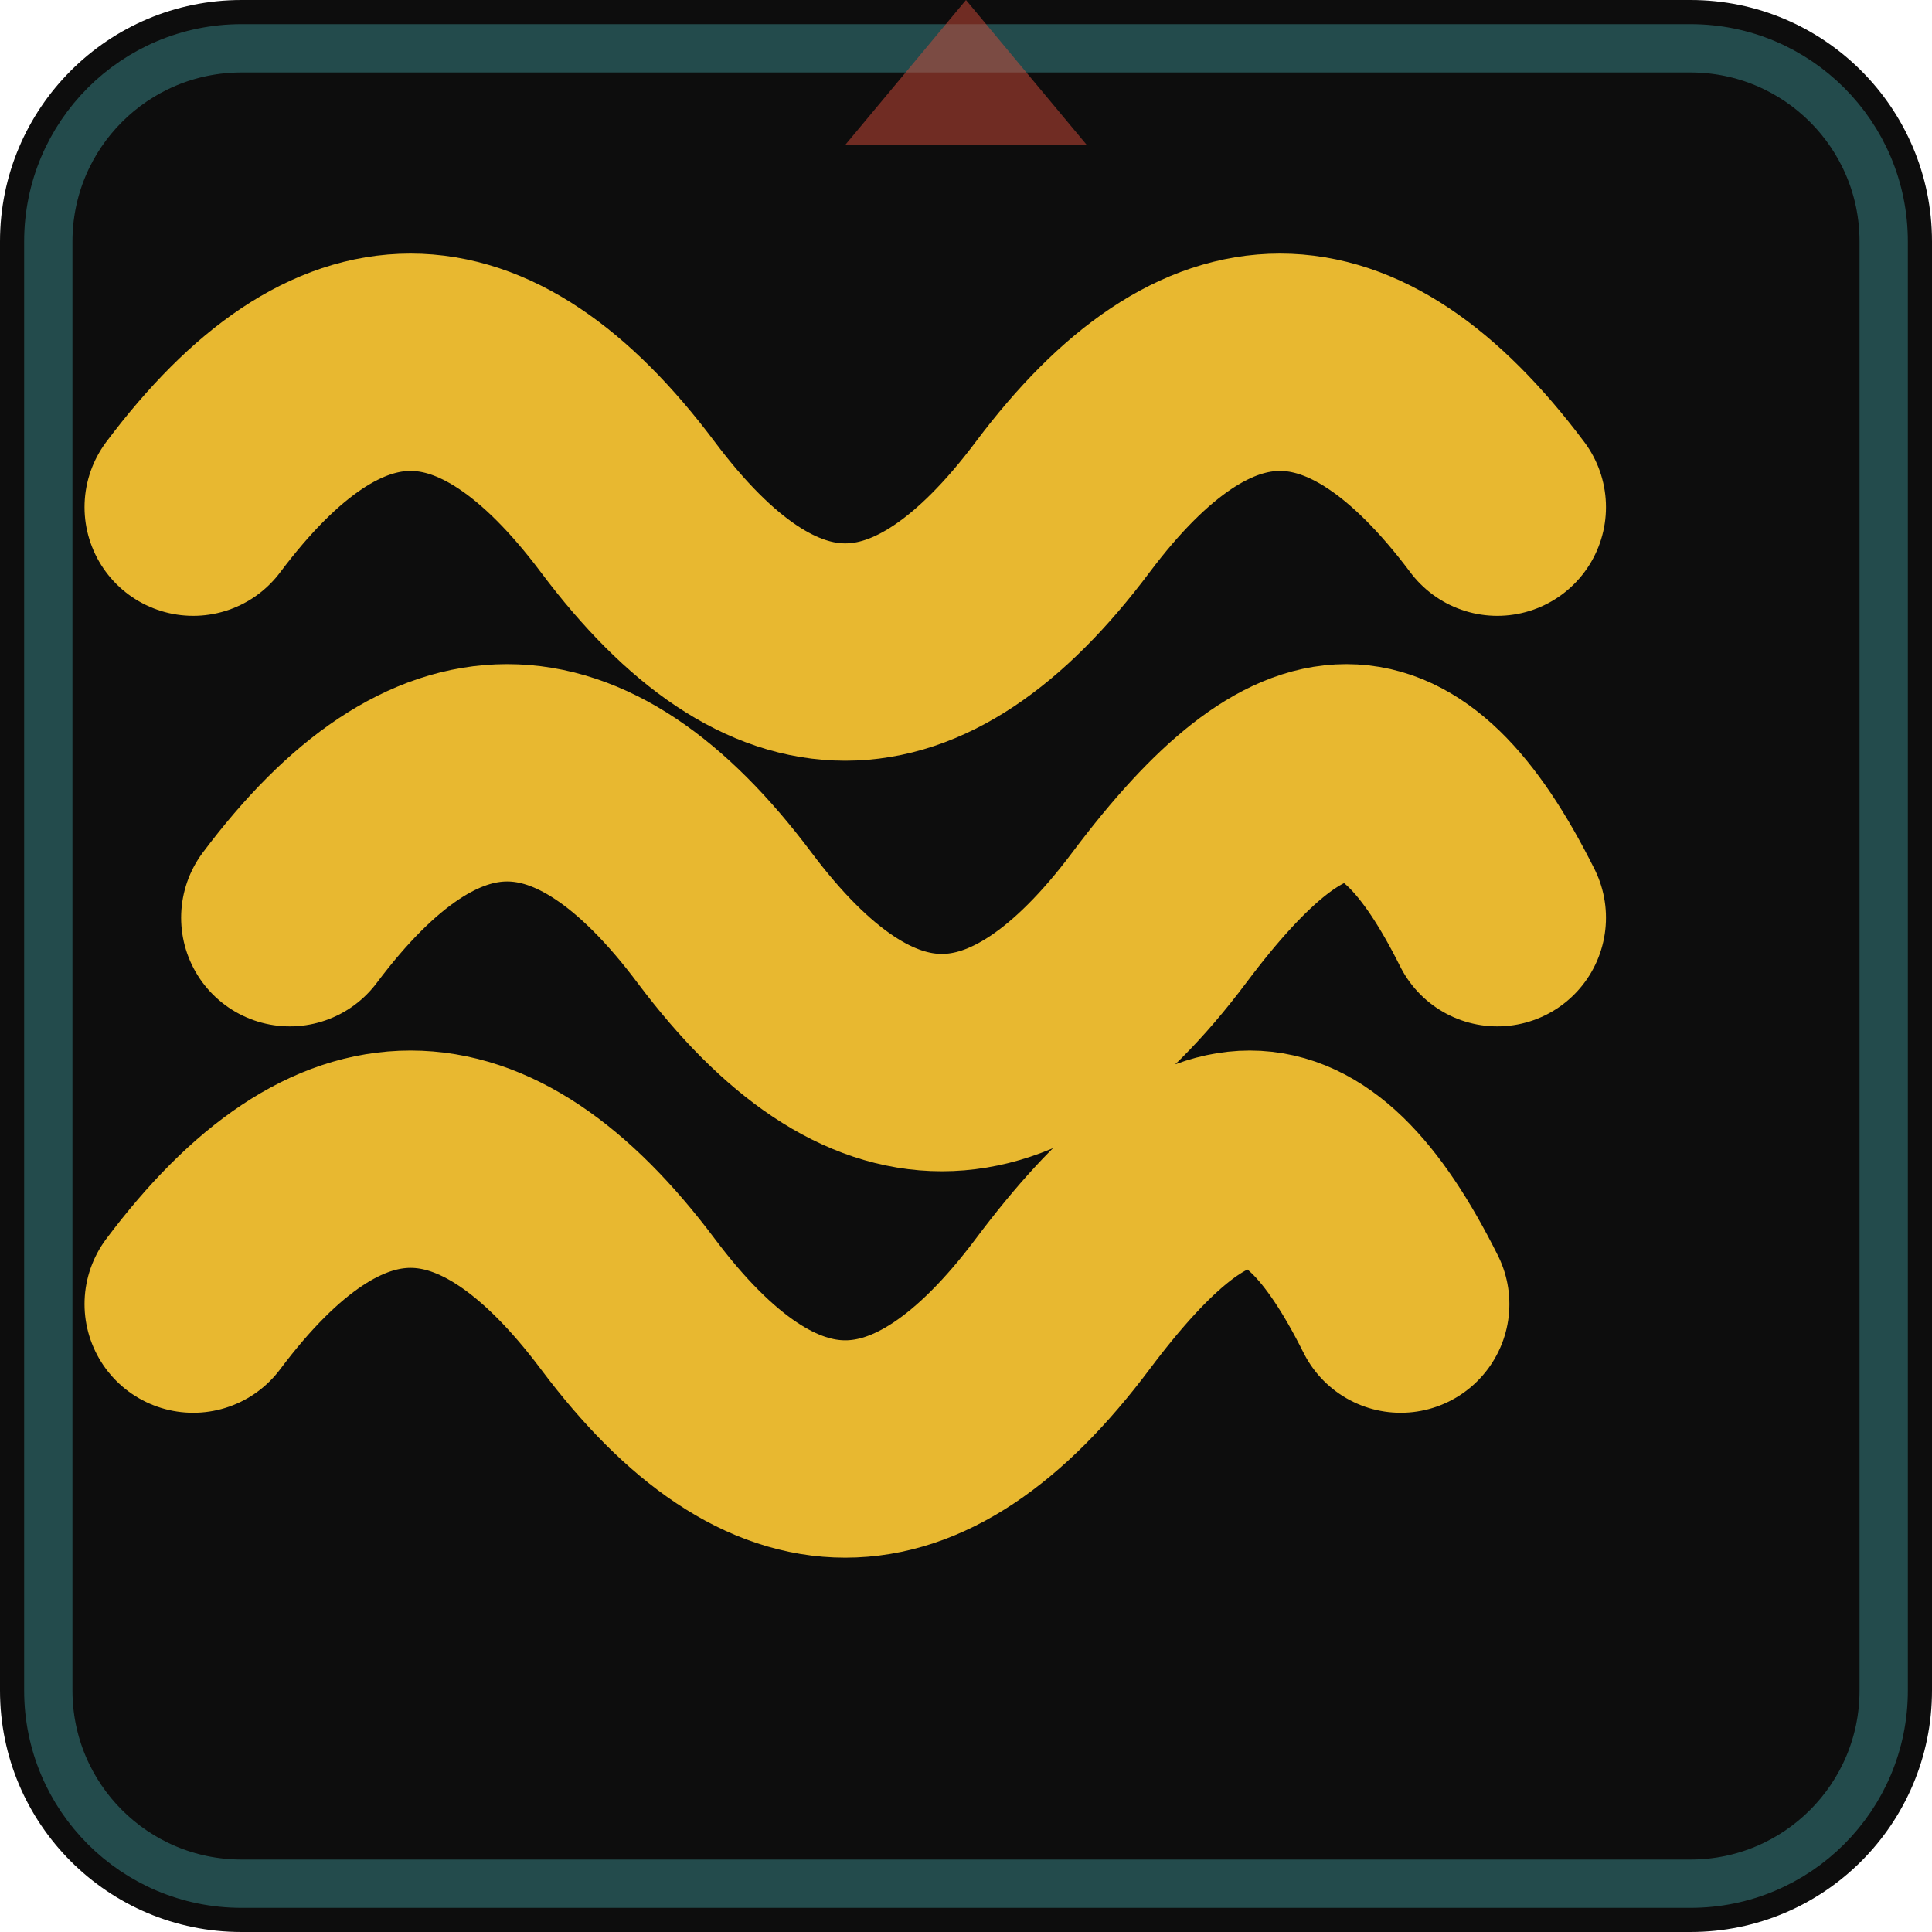
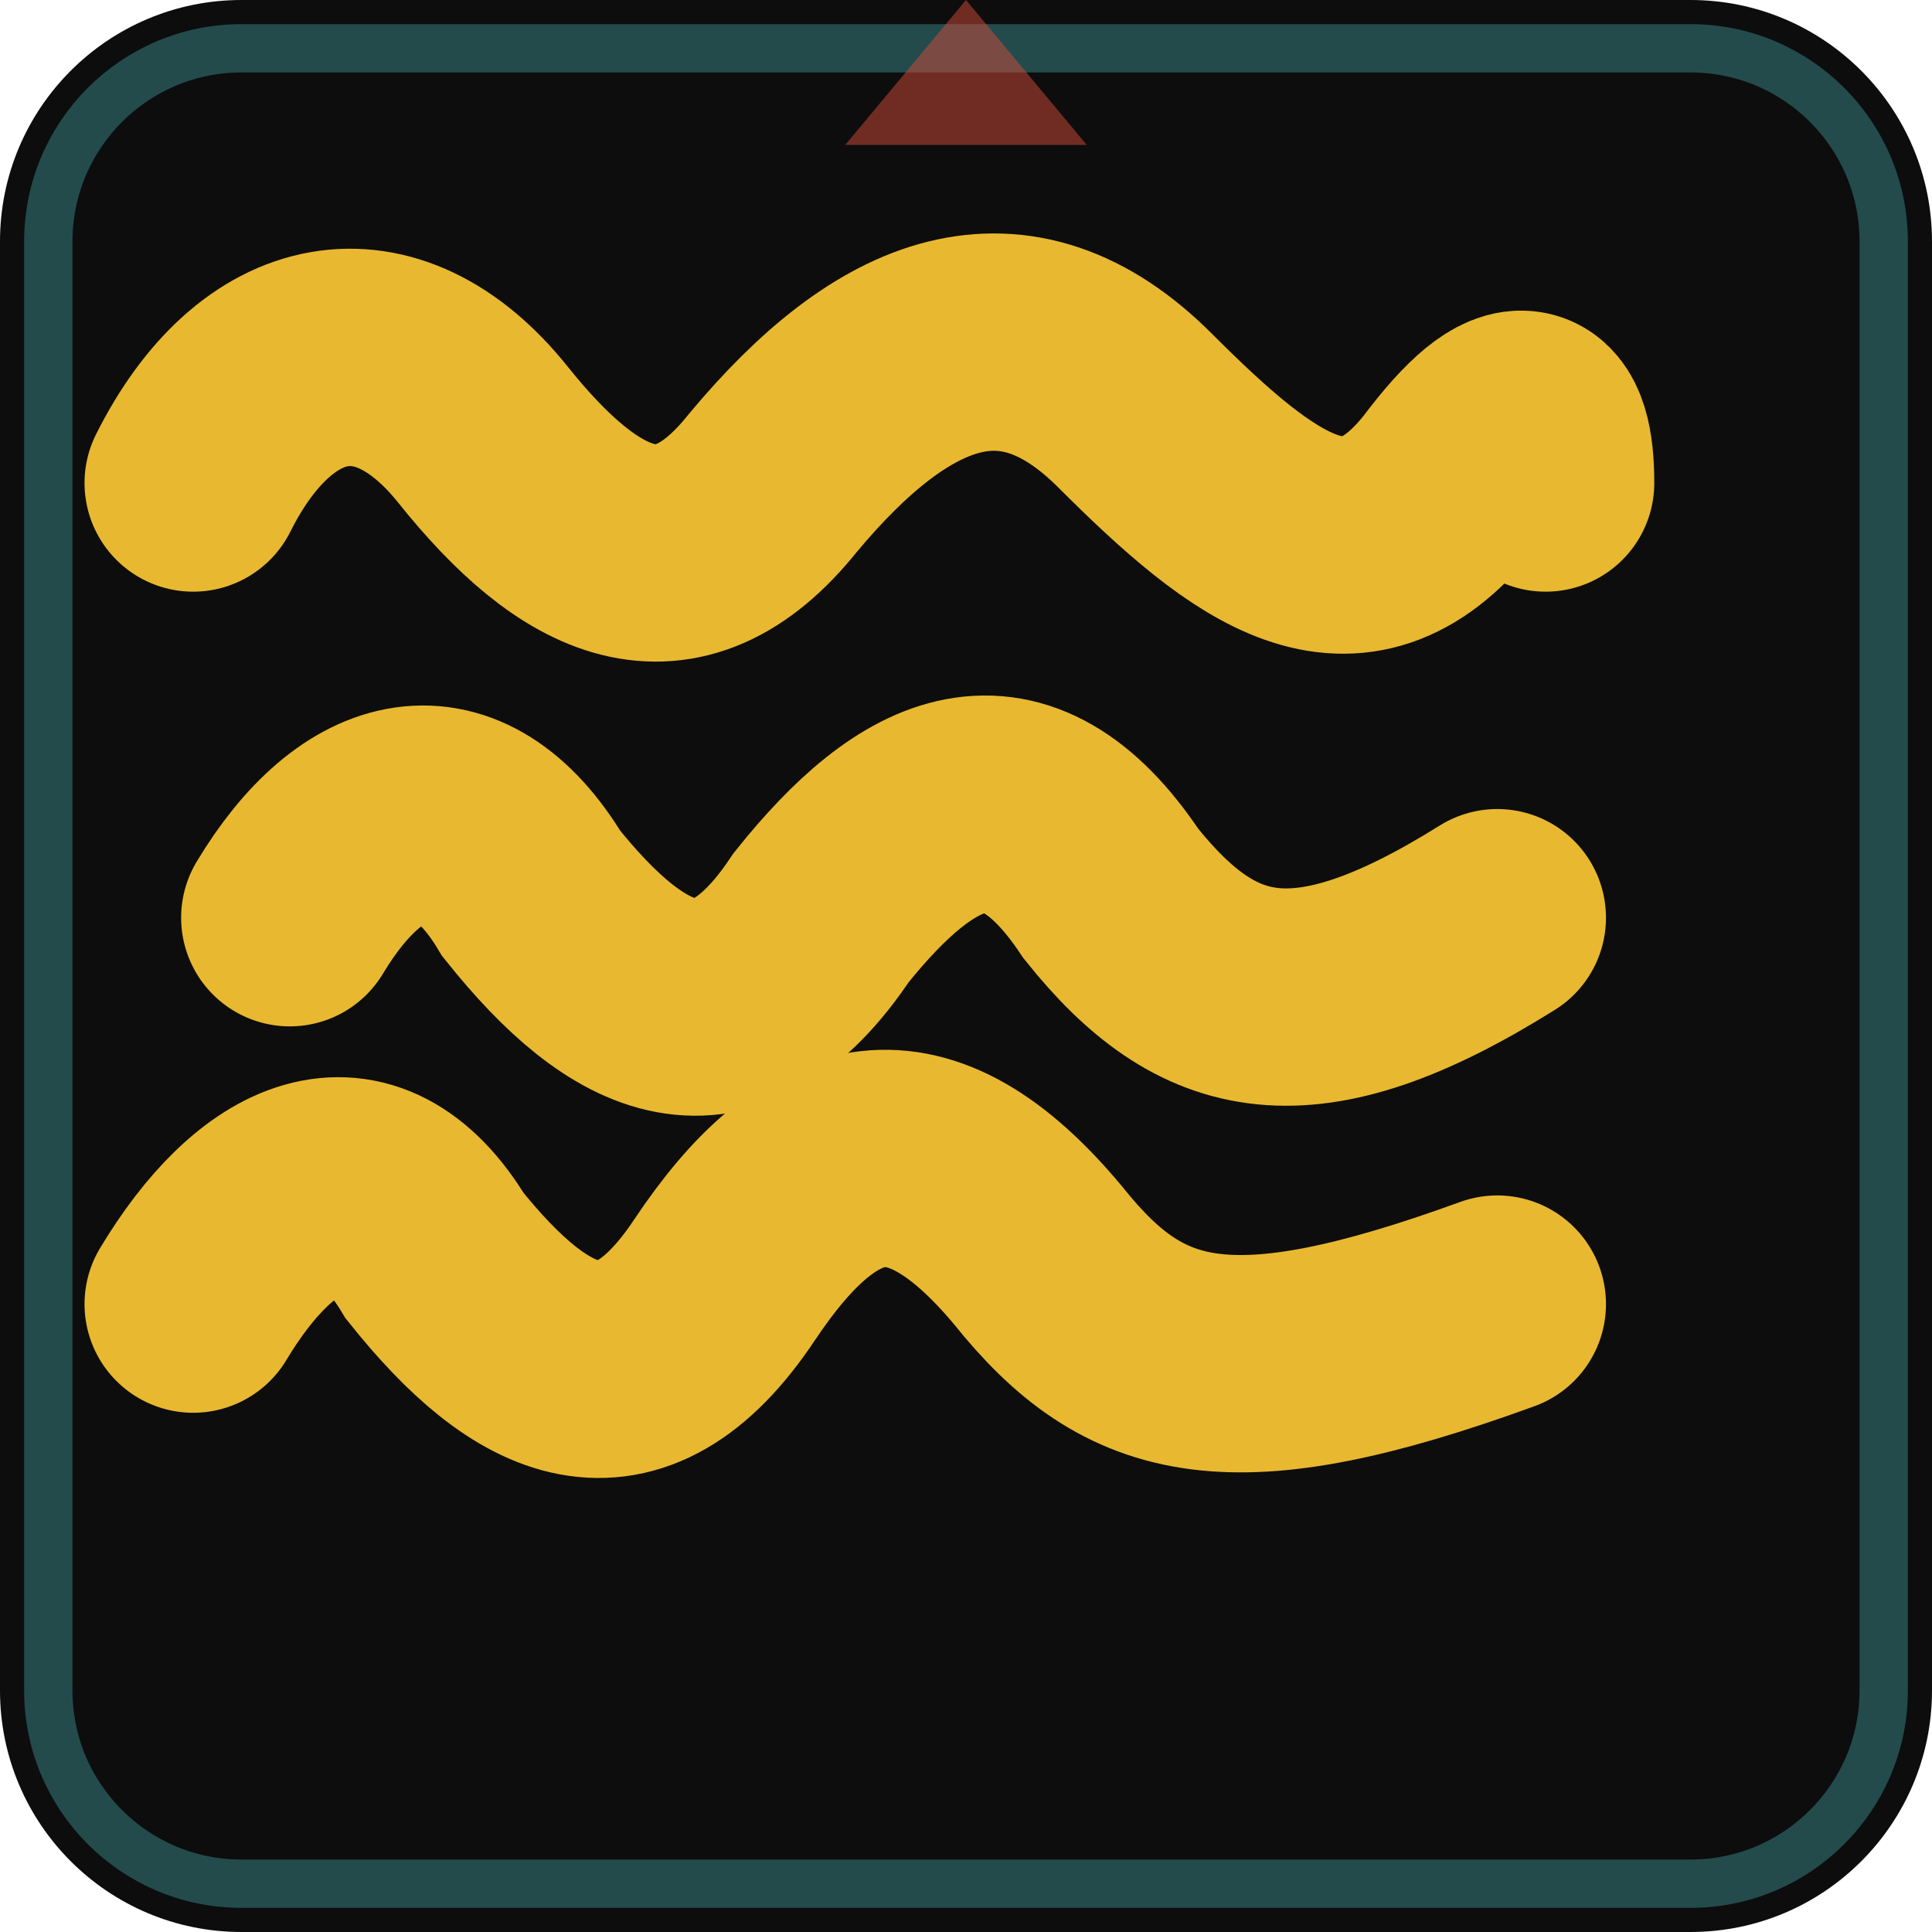
<svg xmlns="http://www.w3.org/2000/svg" viewBox="0 0 40 40" fill="none">
  <rect width="40" height="40" rx="5" fill="#0D0D0D" />
  <rect x="1" y="1" width="38" height="38" rx="4" stroke="#3A8B8C" stroke-width="1" stroke-opacity="0.5" fill="none" />
-   <path d="M 4,10.5 C 7,6.5 10,6.5 13,10.5 C 16,14.5 19,14.5 22,10.5 C 25,6.5 28,6.5 31,10.5" stroke="#E8B830" stroke-width="4.5" stroke-linecap="round" />
-   <path d="M 6,19 C 9,15 12,15 15,19 C 18,23 21,23 24,19 C 27,15 29,15 31,19" stroke="#E8B830" stroke-width="4.5" stroke-linecap="round" />
-   <path d="M 4,27 C 7,23 10,23 13,27 C 16,31 19,31 22,27 C 25,23 27,23 29,27" stroke="#E8B830" stroke-width="4.5" stroke-linecap="round" />
+   <path d="M 4,10 C 5.5,7 8,6.5 10,9 C 12,11.5 14,12.5 16,10 C 18.5,7 21,6 23.5,8.5 C 26,11 28,12.5 30,10 C 31.5,8 32,8.5 32,10" stroke="#E8B830" stroke-width="4.5" stroke-linecap="round" />
+   <path d="M 6,19 C 7.5,16.5 9.5,16 11,18.5 C 13,21 15,22 17,19 C 19,16.5 21,15.5 23,18.5 C 25,21 27,21.5 31,19" stroke="#E8B830" stroke-width="4.5" stroke-linecap="round" />
+   <path d="M 4,27 C 5.5,24.5 7.5,23.5 9,26 C 11,28.5 13,29.5 15,26.5 C 17,23.5 19,23 21.5,26 C 23.5,28.5 25.5,29 31,27" stroke="#E8B830" stroke-width="4.5" stroke-linecap="round" />
  <polygon points="20,0 22.5,3 17.5,3" fill="#D44B3A" opacity="0.5" />
</svg>
